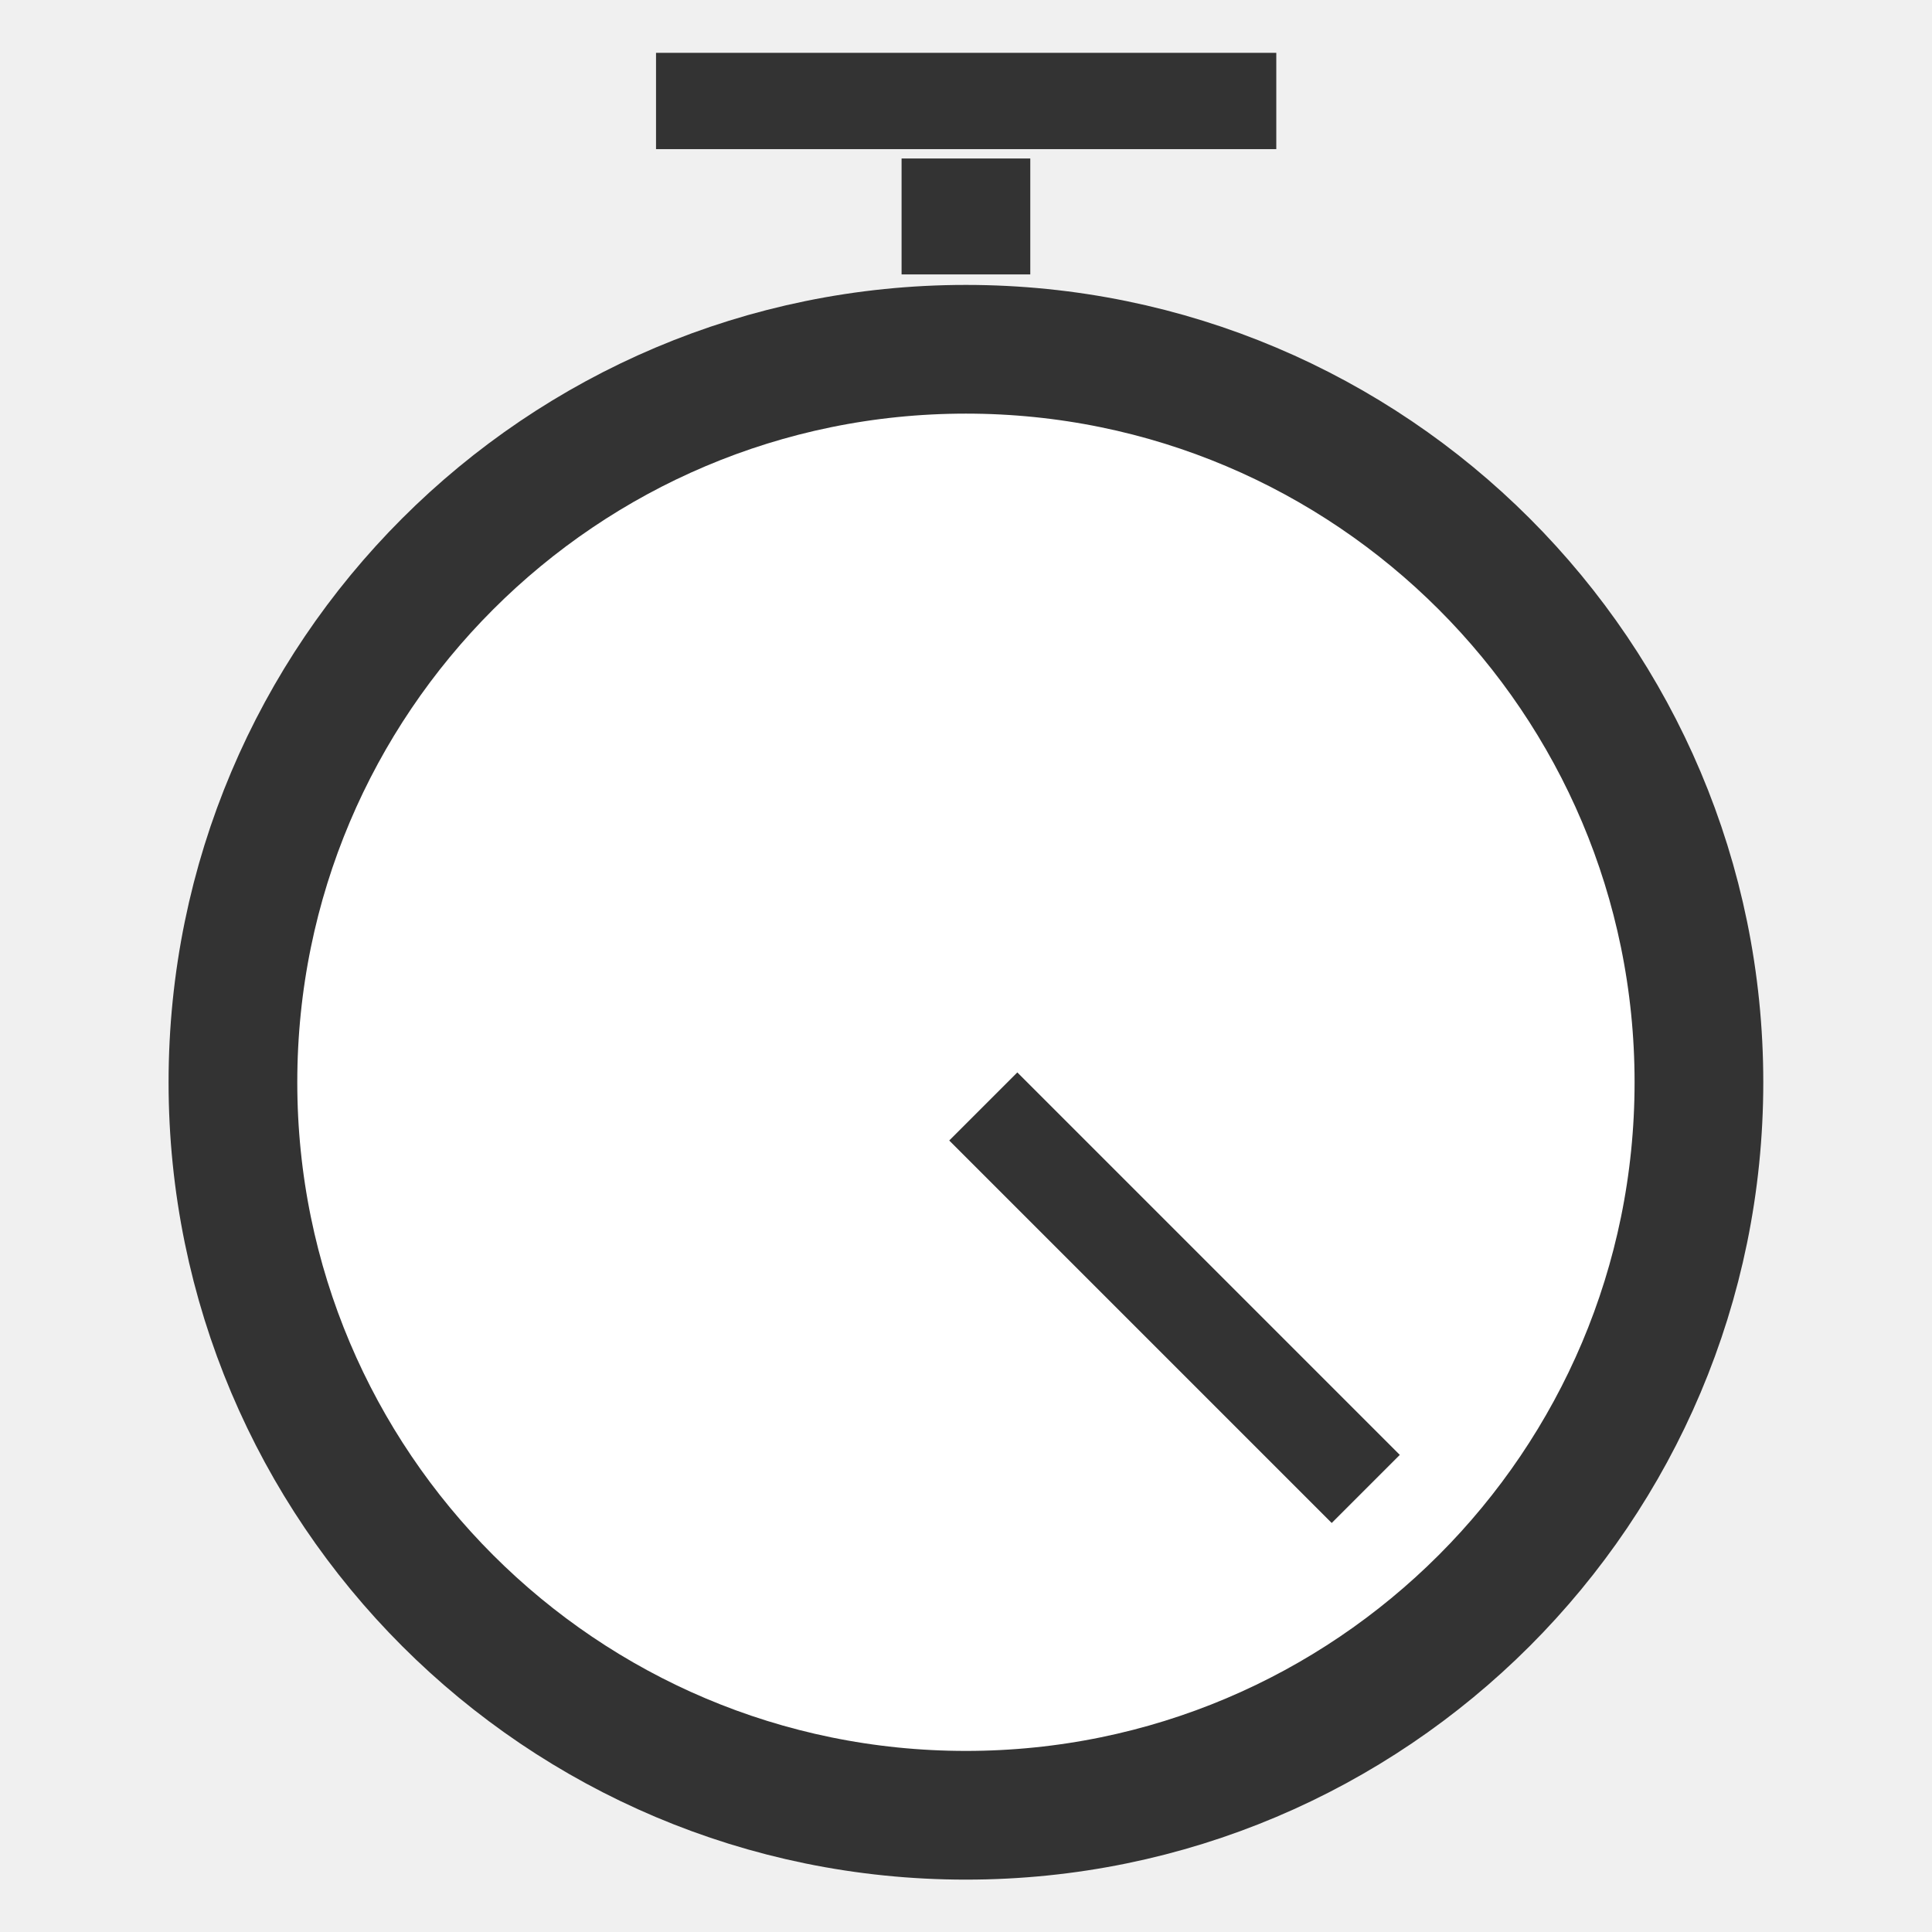
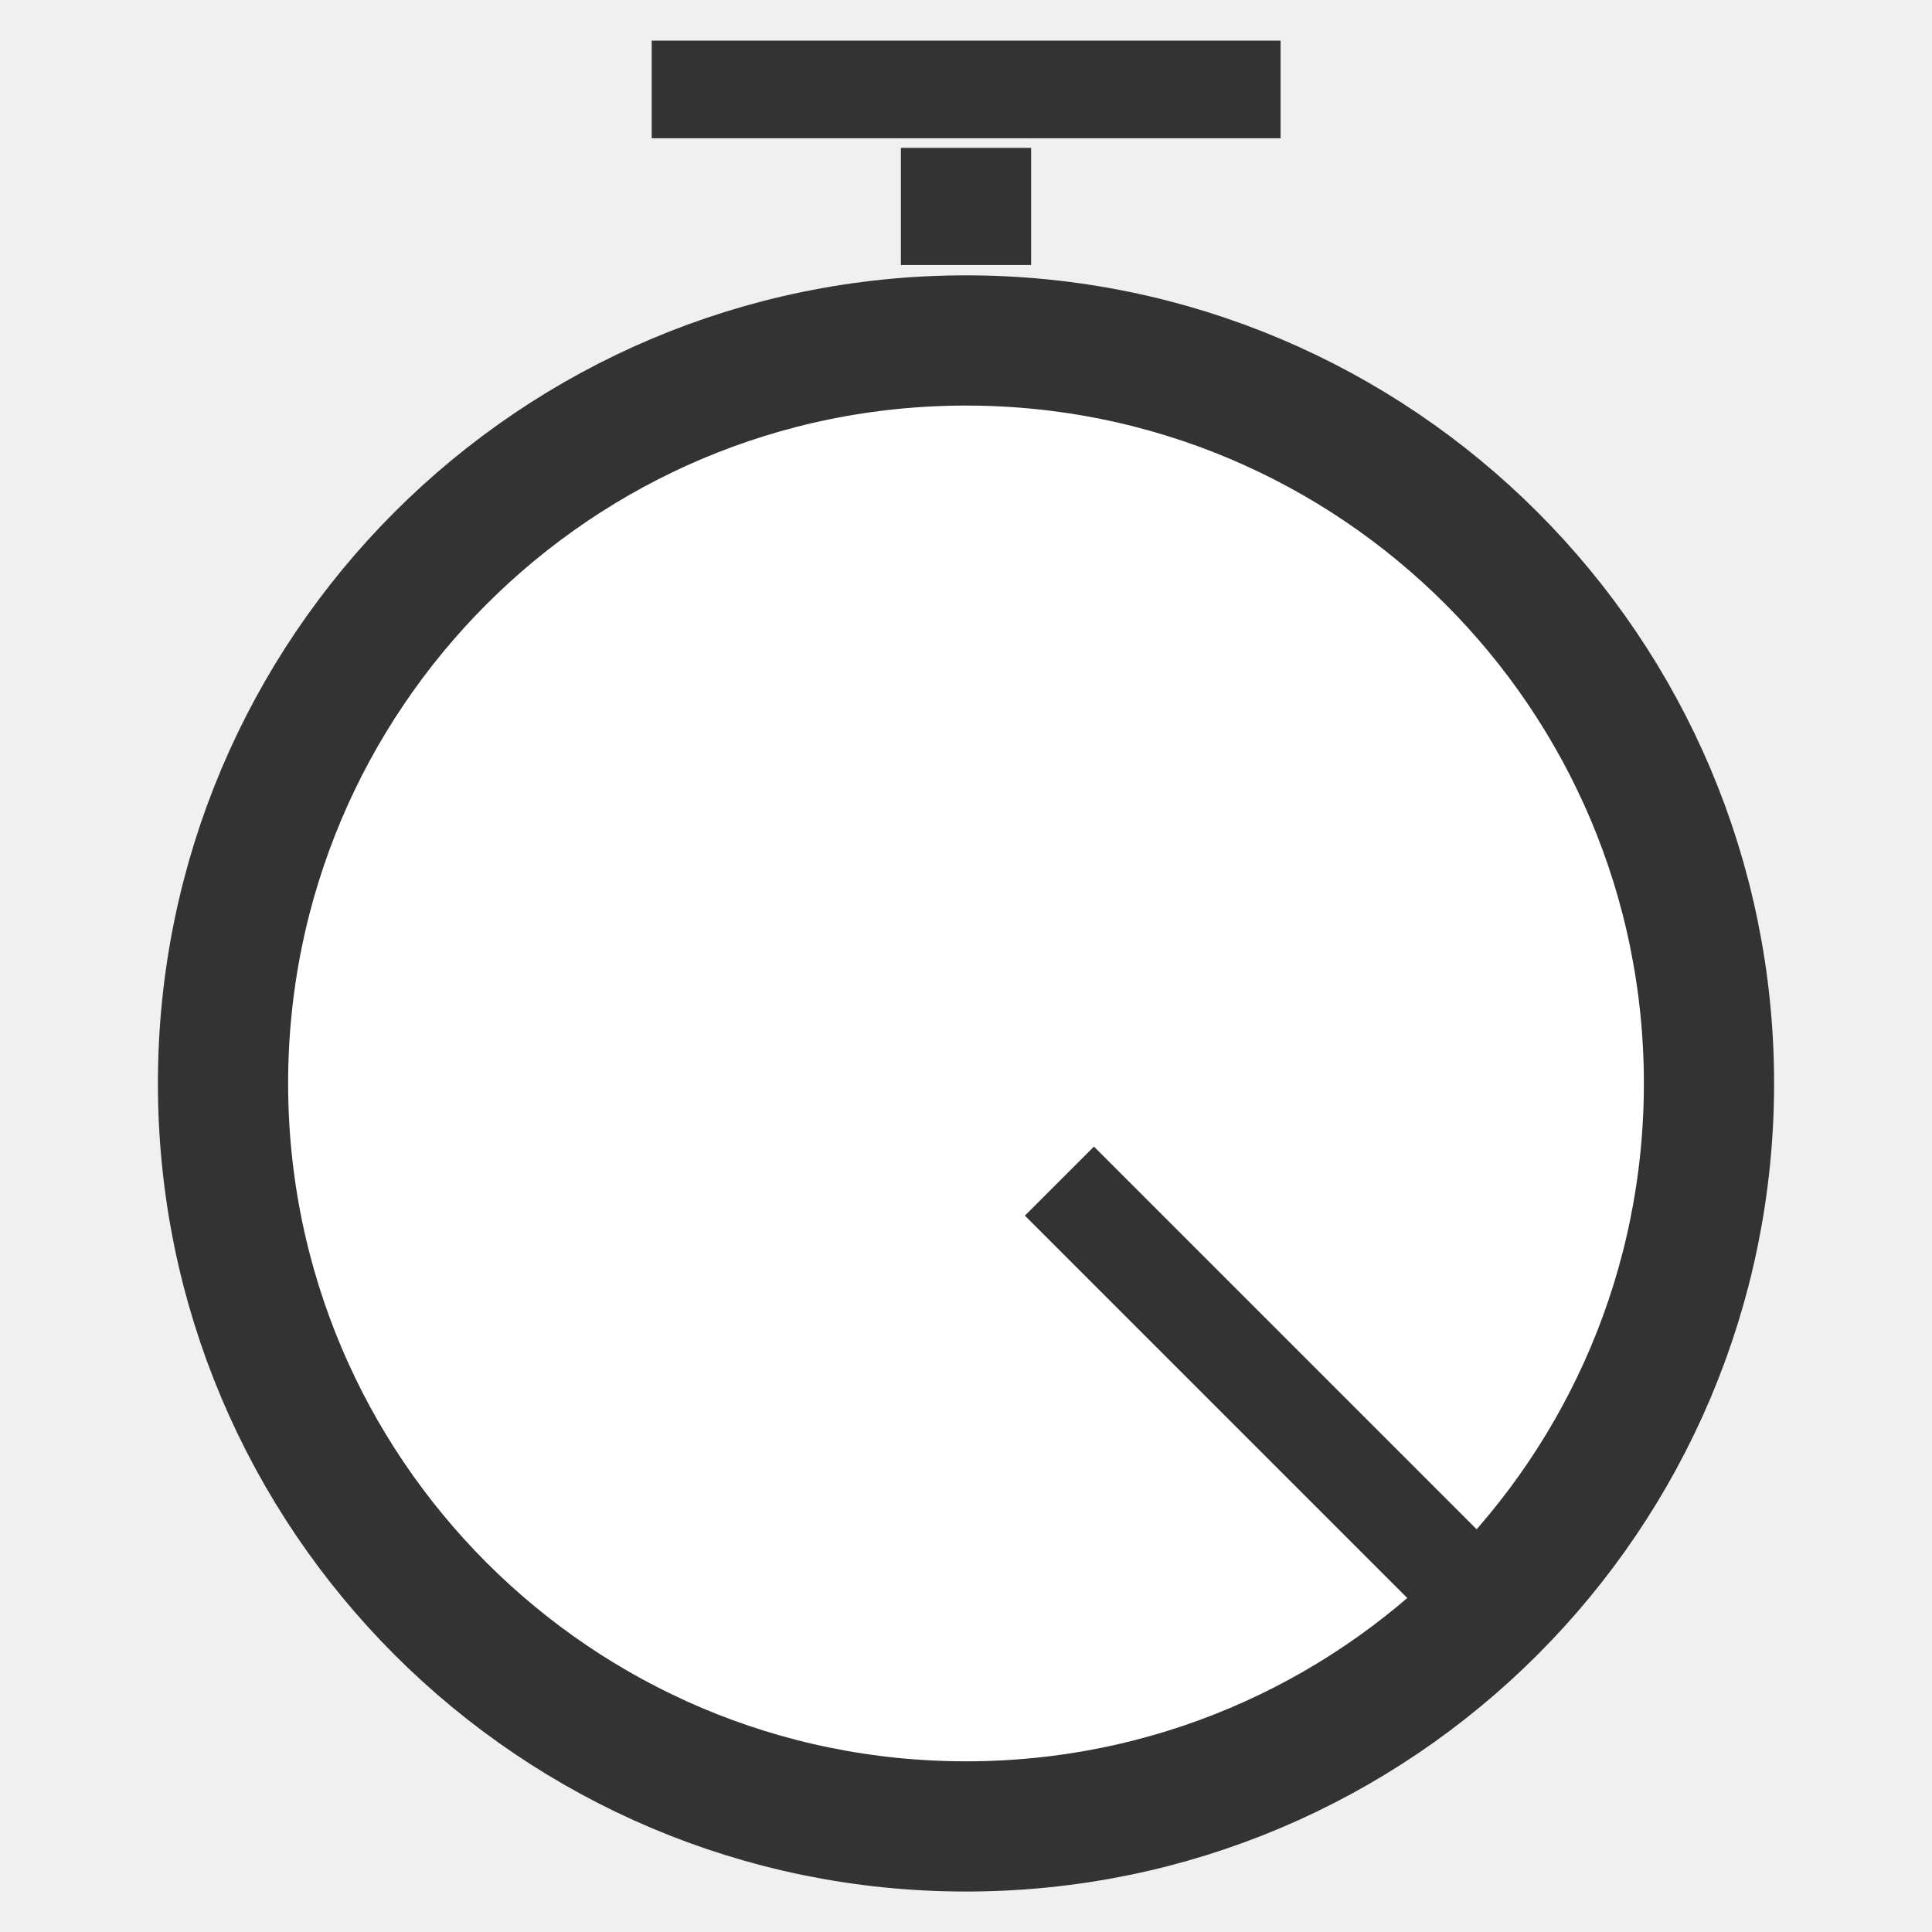
- <svg xmlns="http://www.w3.org/2000/svg" width="16" height="16" viewBox="0 0 4.233 4.233" version="1.1" id="svg5">
+ <svg xmlns="http://www.w3.org/2000/svg" width="24" height="24" viewBox="0 0 6.35 6.35" version="1.1" id="svg5">
  <defs id="defs2" />
  <g id="layer1">
-     <g id="g2038" transform="translate(-0.1056544,0.2482449)">
-       <circle style="fill:#ffffff;fill-rule:evenodd;stroke:#333333;stroke-width:0.282;stroke-miterlimit:4;stroke-dasharray:none;stroke-opacity:1;fill-opacity:1" id="path846" cx="2.222" cy="2.123" r="1.606" />
-       <path style="fill:none;stroke:#333333;stroke-width:0.211;stroke-linecap:butt;stroke-linejoin:miter;stroke-miterlimit:4;stroke-dasharray:none;stroke-opacity:1" d="M 3.098,3.014 2.26,2.176" id="path1114-7" />
-       <path style="fill:none;stroke:#333333;stroke-width:0.211;stroke-linecap:butt;stroke-linejoin:miter;stroke-miterlimit:4;stroke-dasharray:none;stroke-opacity:1" d="M 1.543,-0.027 H 2.902" id="path1633" />
-       <path style="fill:none;stroke:#333333;stroke-width:0.282;stroke-linecap:butt;stroke-linejoin:miter;stroke-miterlimit:4;stroke-dasharray:none;stroke-opacity:1" d="M 2.222,0.099 V 0.353" id="path1820" />
-     </g>
+     <circle style="fill:#ffffff;fill-opacity:1;fill-rule:evenodd;stroke:#333333;stroke-width:0.428;stroke-miterlimit:4;stroke-dasharray:none;stroke-opacity:1" id="path846" cx="3.175" cy="3.561" r="2.442" />
+     <path style="fill:none;stroke:#333333;stroke-width:0.321;stroke-linecap:butt;stroke-linejoin:miter;stroke-miterlimit:4;stroke-dasharray:none;stroke-opacity:1" d="M 4.756,5.156 3.482,3.882" id="path1114-7" />
+     <path style="fill:none;stroke:#333333;stroke-width:0.321;stroke-linecap:butt;stroke-linejoin:miter;stroke-miterlimit:4;stroke-dasharray:none;stroke-opacity:1" d="m 2.142,0.294 h 2.067" id="path1633" />
+     <path style="fill:none;stroke:#333333;stroke-width:0.428;stroke-linecap:butt;stroke-linejoin:miter;stroke-miterlimit:4;stroke-dasharray:none;stroke-opacity:1" d="M 3.175,0.486 V 0.871" id="path1820" />
  </g>
</svg>
